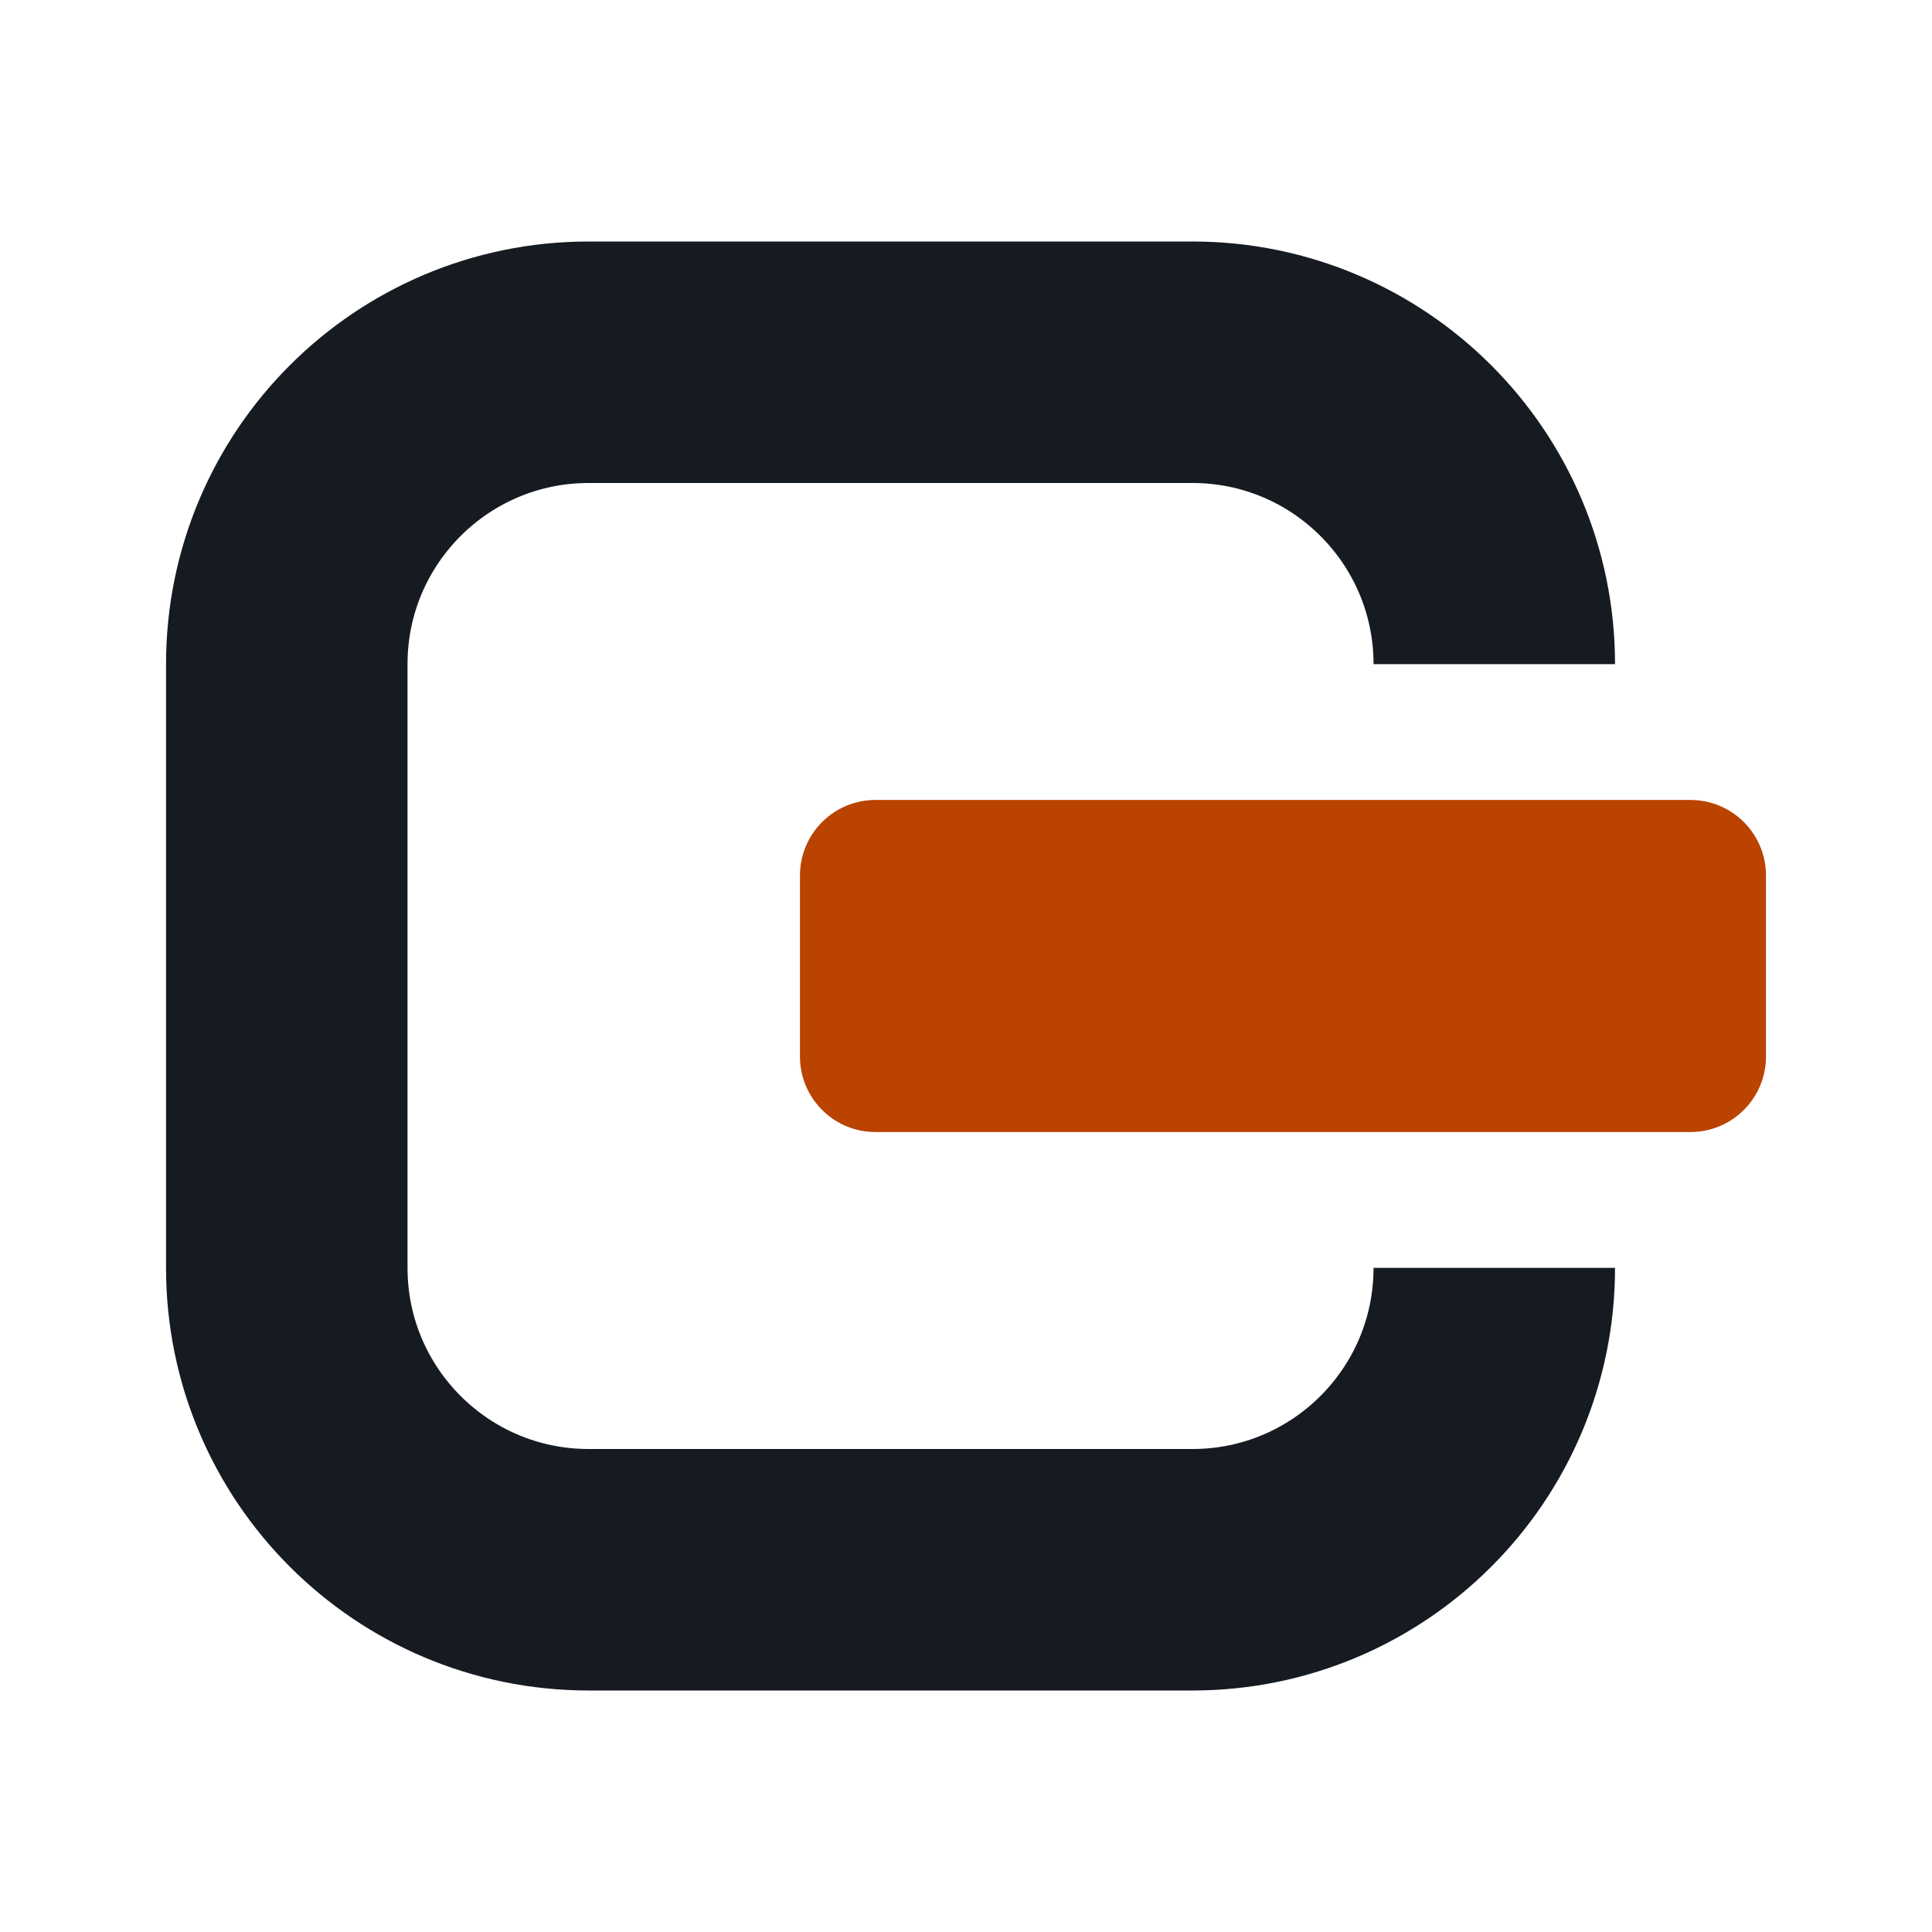
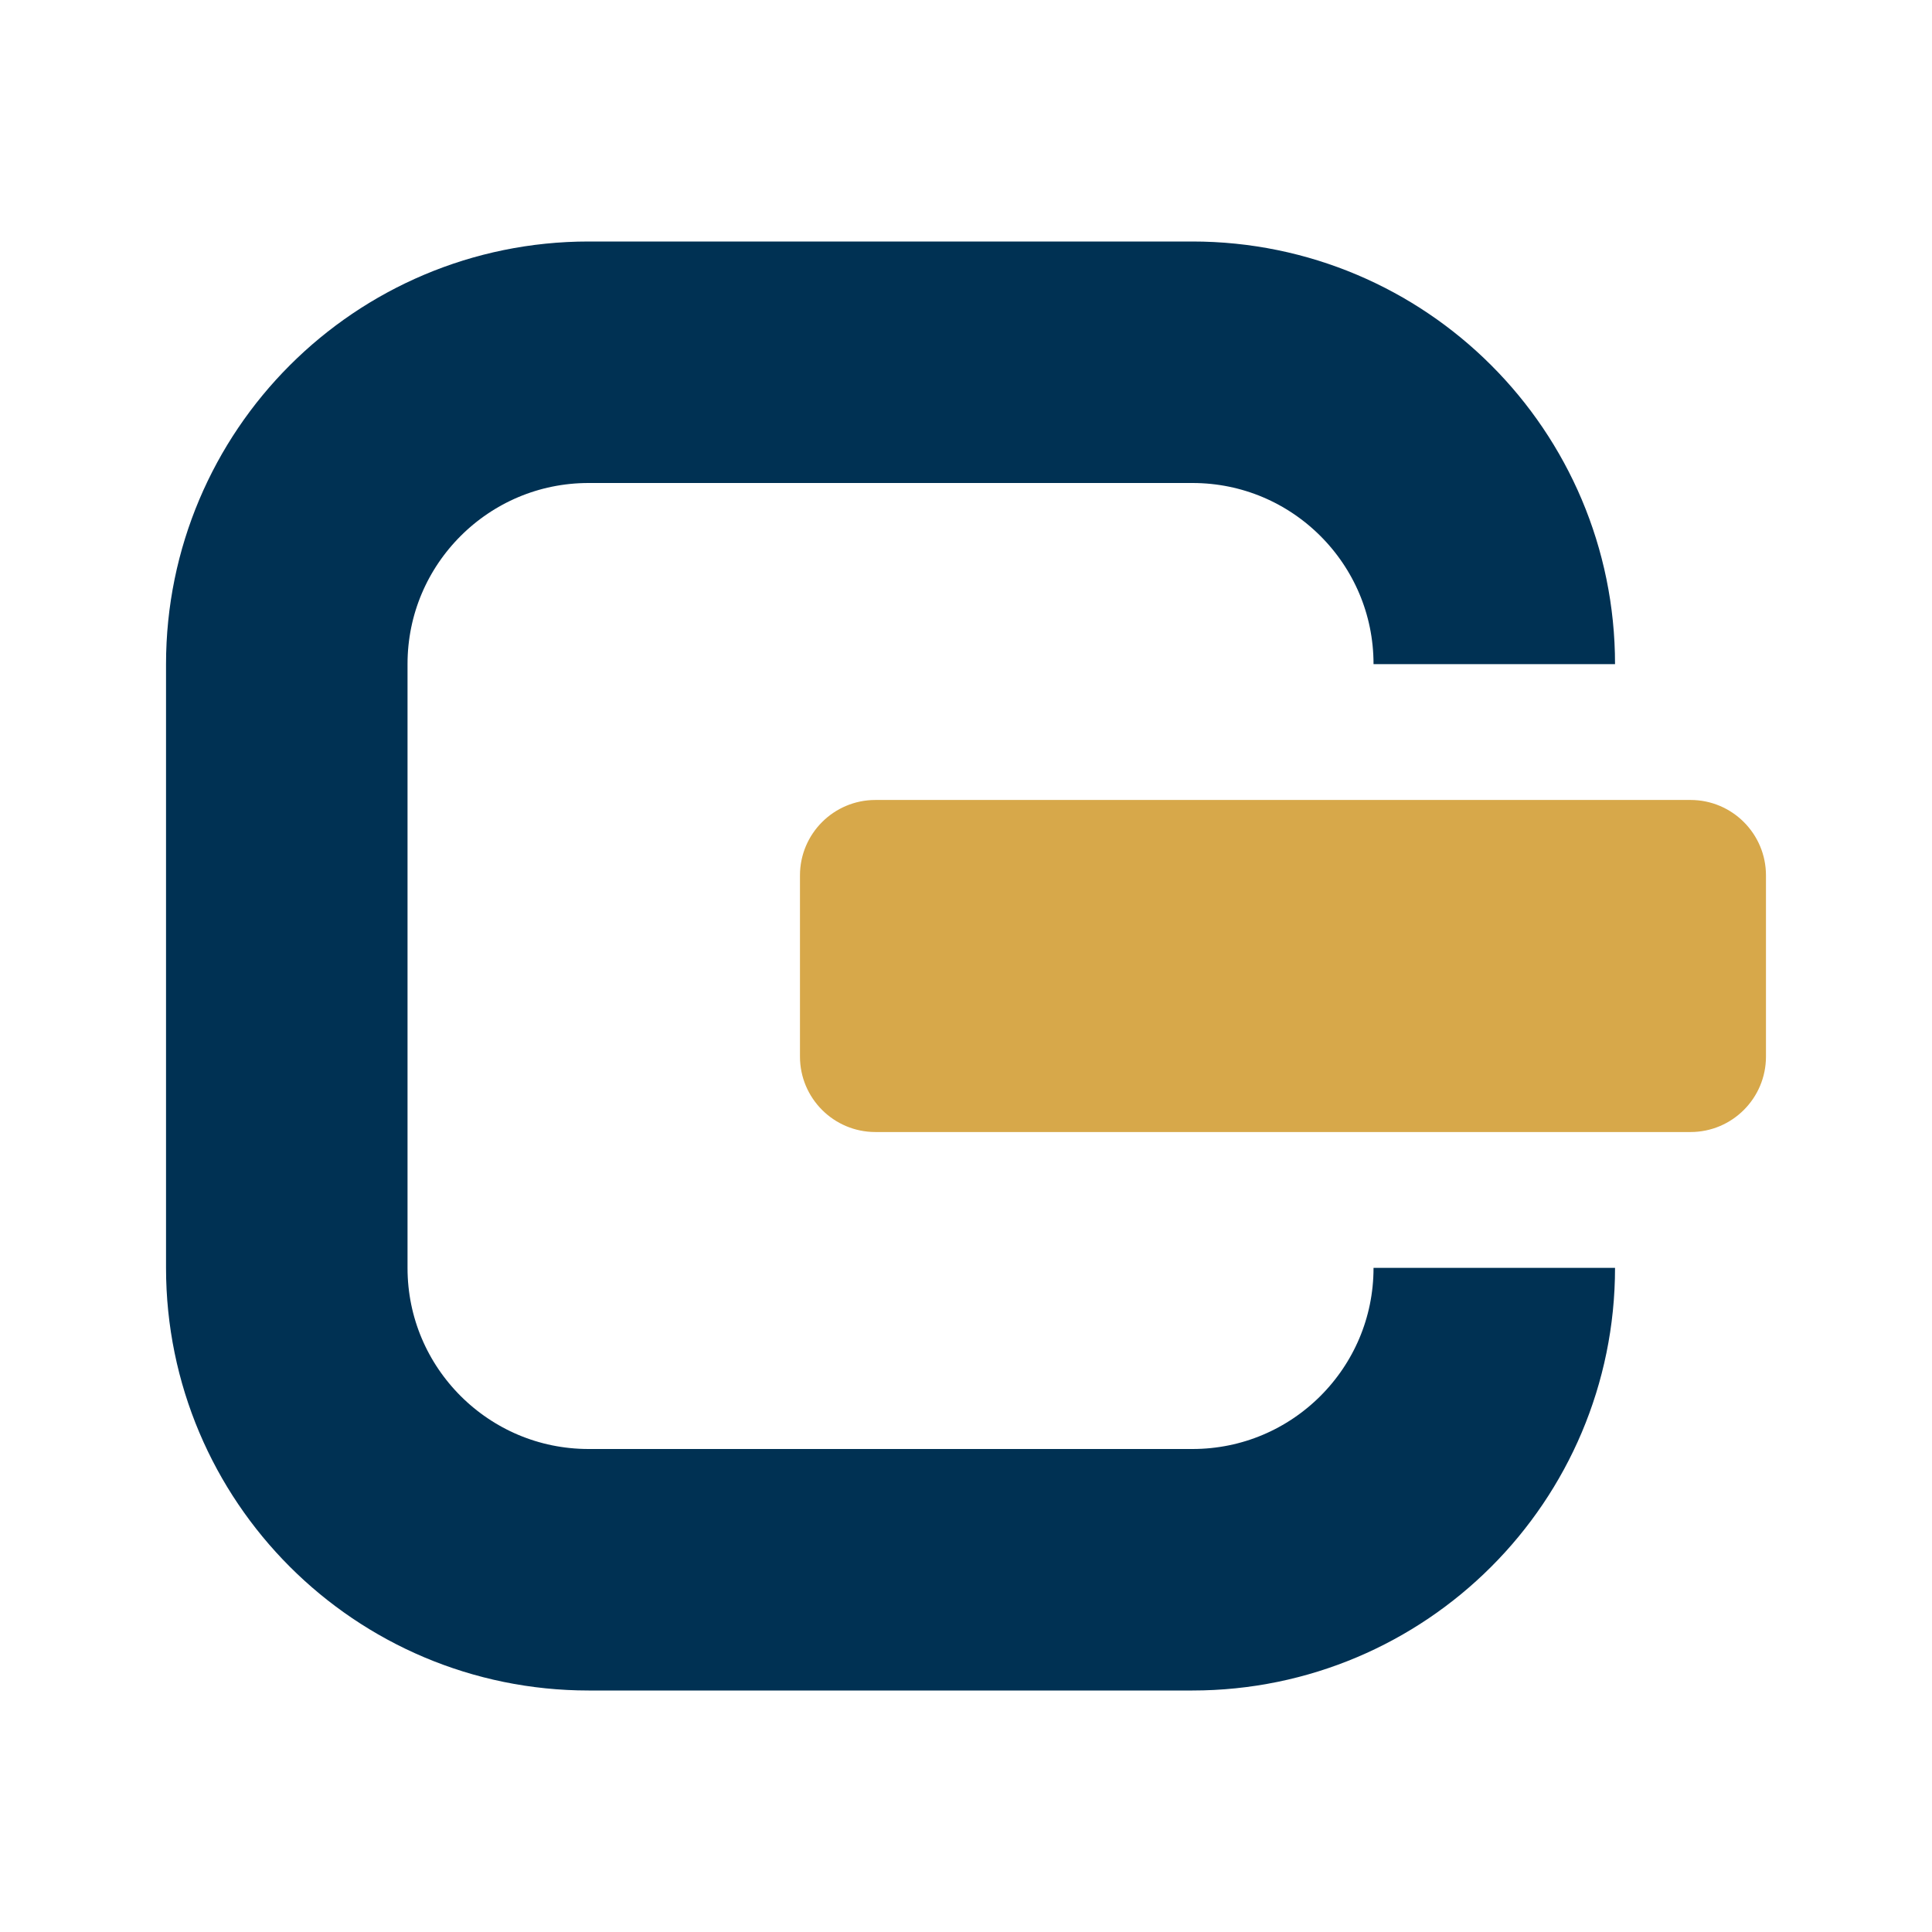
<svg xmlns="http://www.w3.org/2000/svg" viewBox="0 0 64 64" role="img" aria-label="Cognate">
  <g transform="translate(-2.5 0)">
-     <path d="M52 22A10 10 0 0 0 42 12H22A10 10 0 0 0 12 22V42A10 10 0 0 0 22 52H42A10 10 0 0 0 52 42" fill="none" stroke="#161b22" stroke-width="8" />
-     <rect x="29" y="26.5" width="32" height="11" rx="2.5" fill="#ba4300" />
+     <path d="M52 22A10 10 0 0 0 42 12H22A10 10 0 0 0 12 22V42A10 10 0 0 0 22 52H42A10 10 0 0 0 52 42" fill="none" stroke="#003153" stroke-width="8" />
+     <rect x="29" y="26.5" width="32" height="11" rx="2.5" fill="#D7A84A" />
  </g>
</svg>
